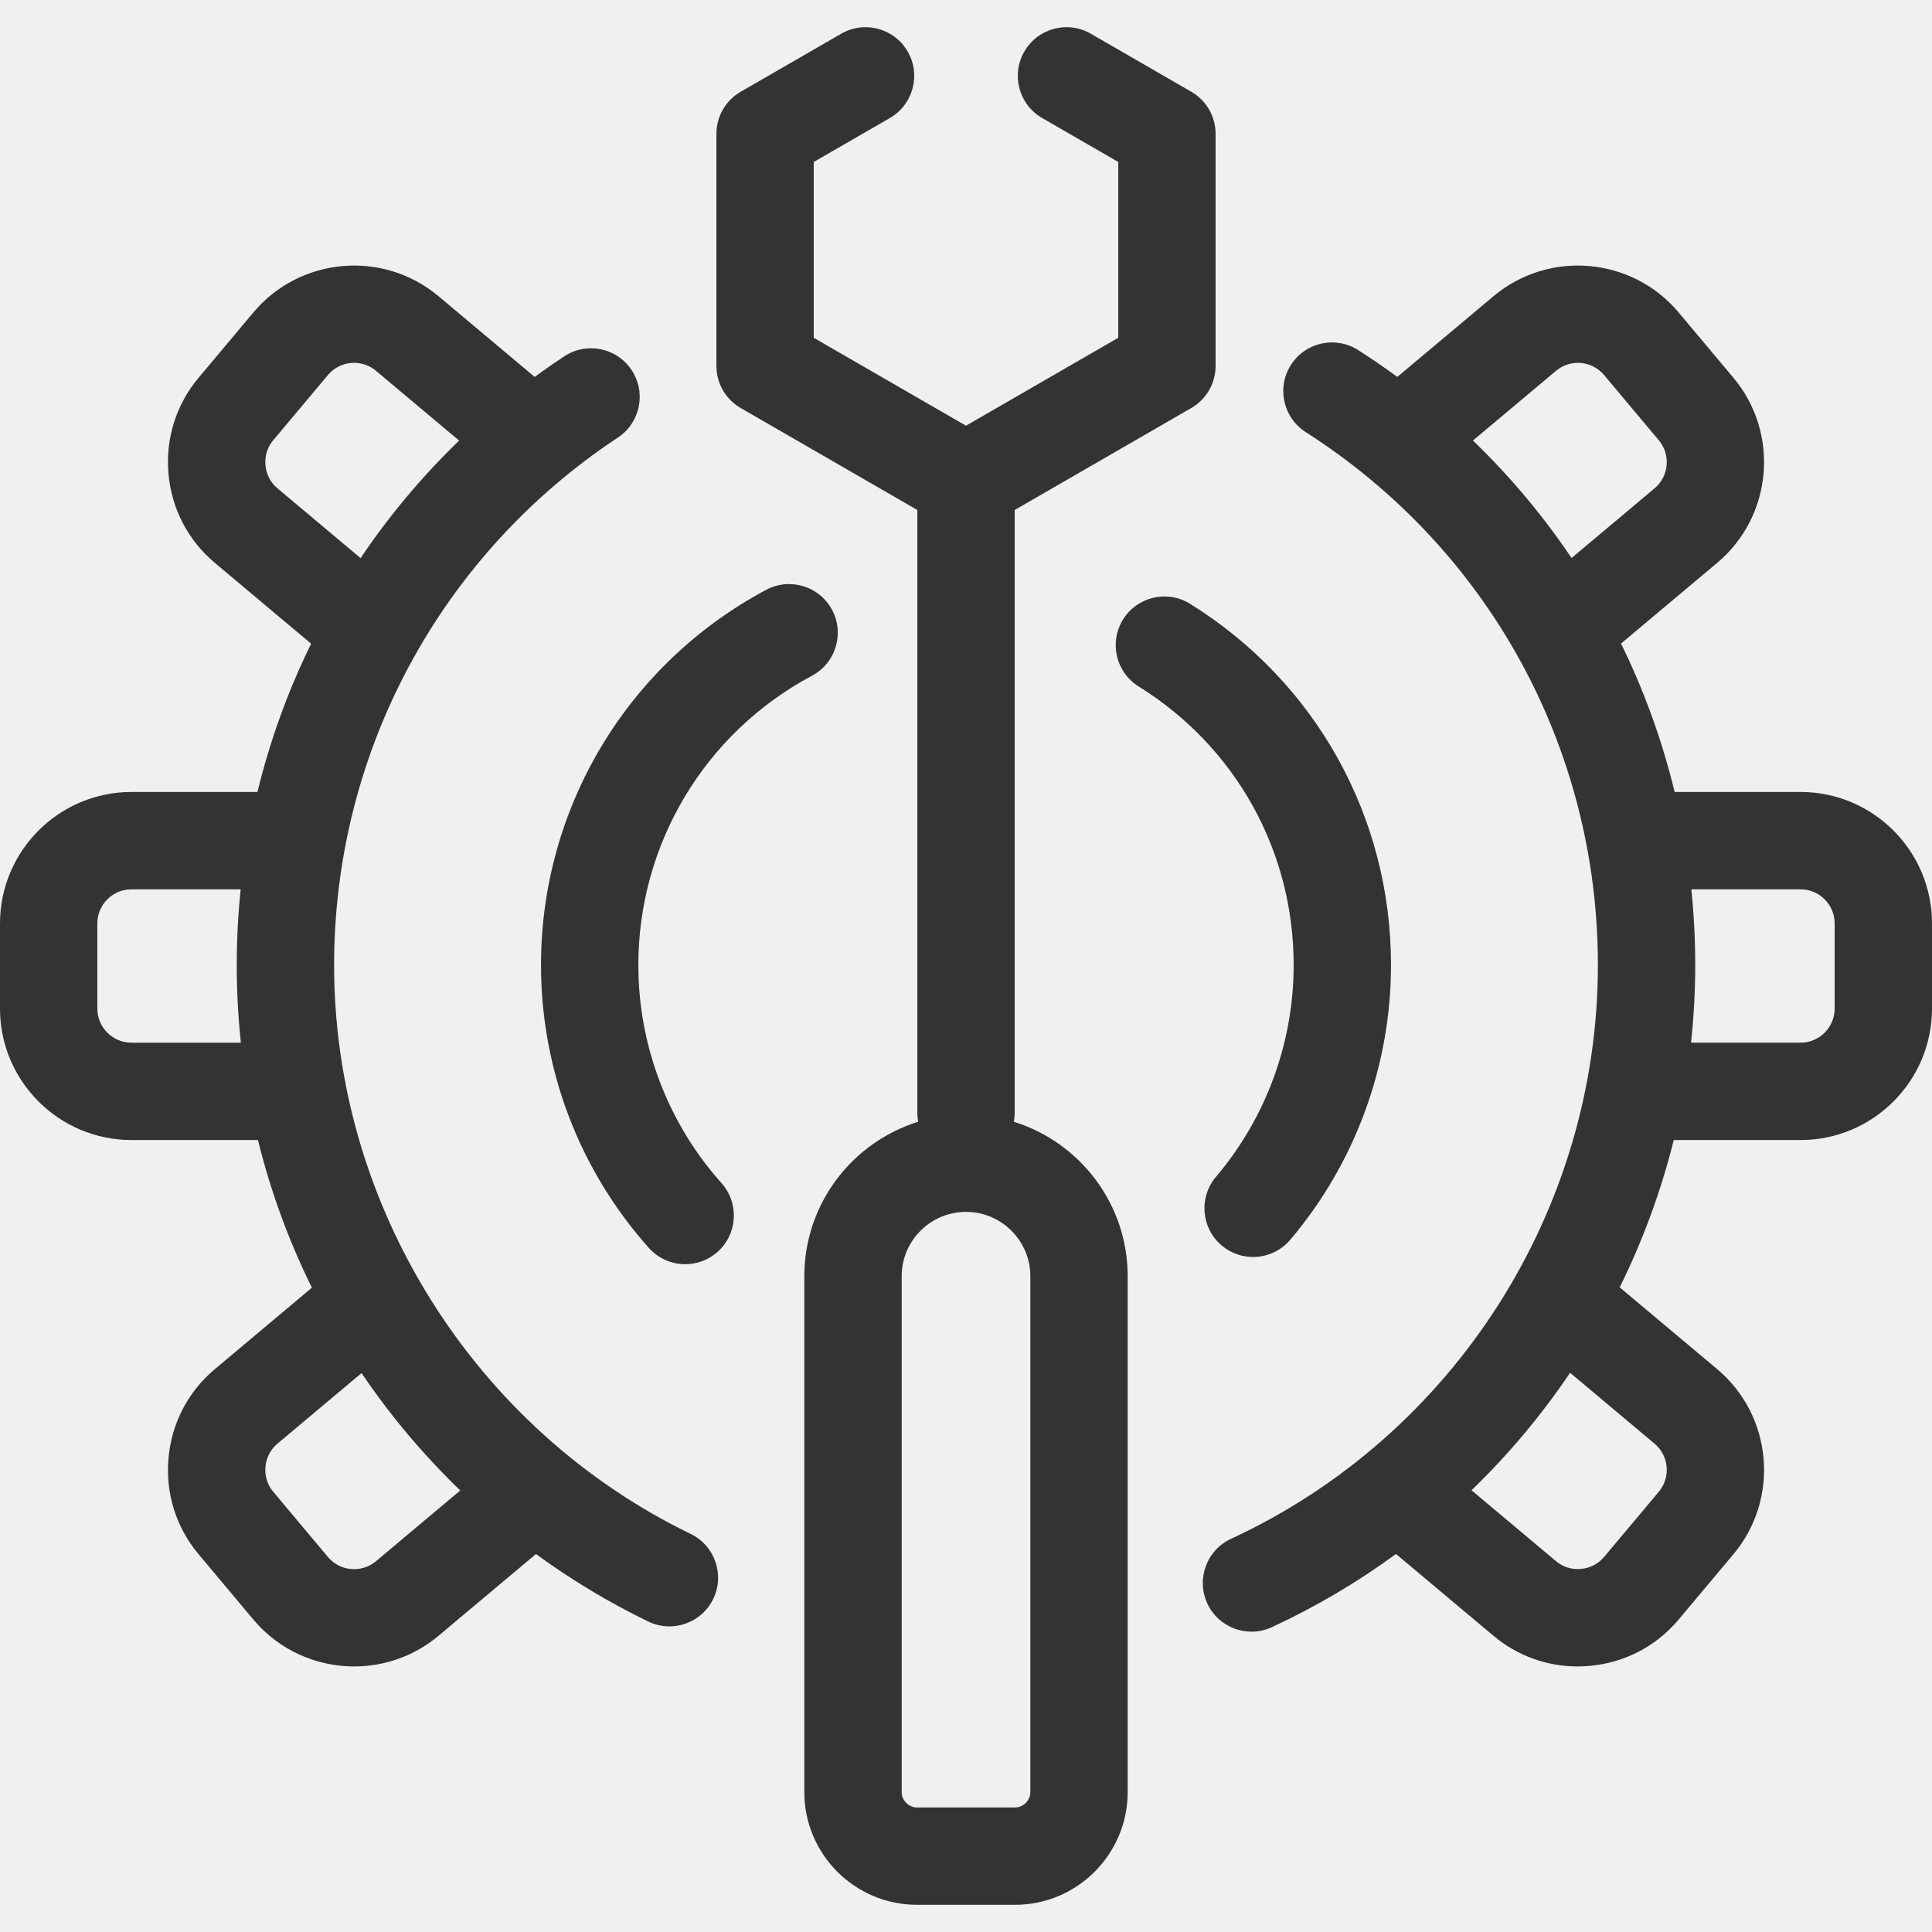
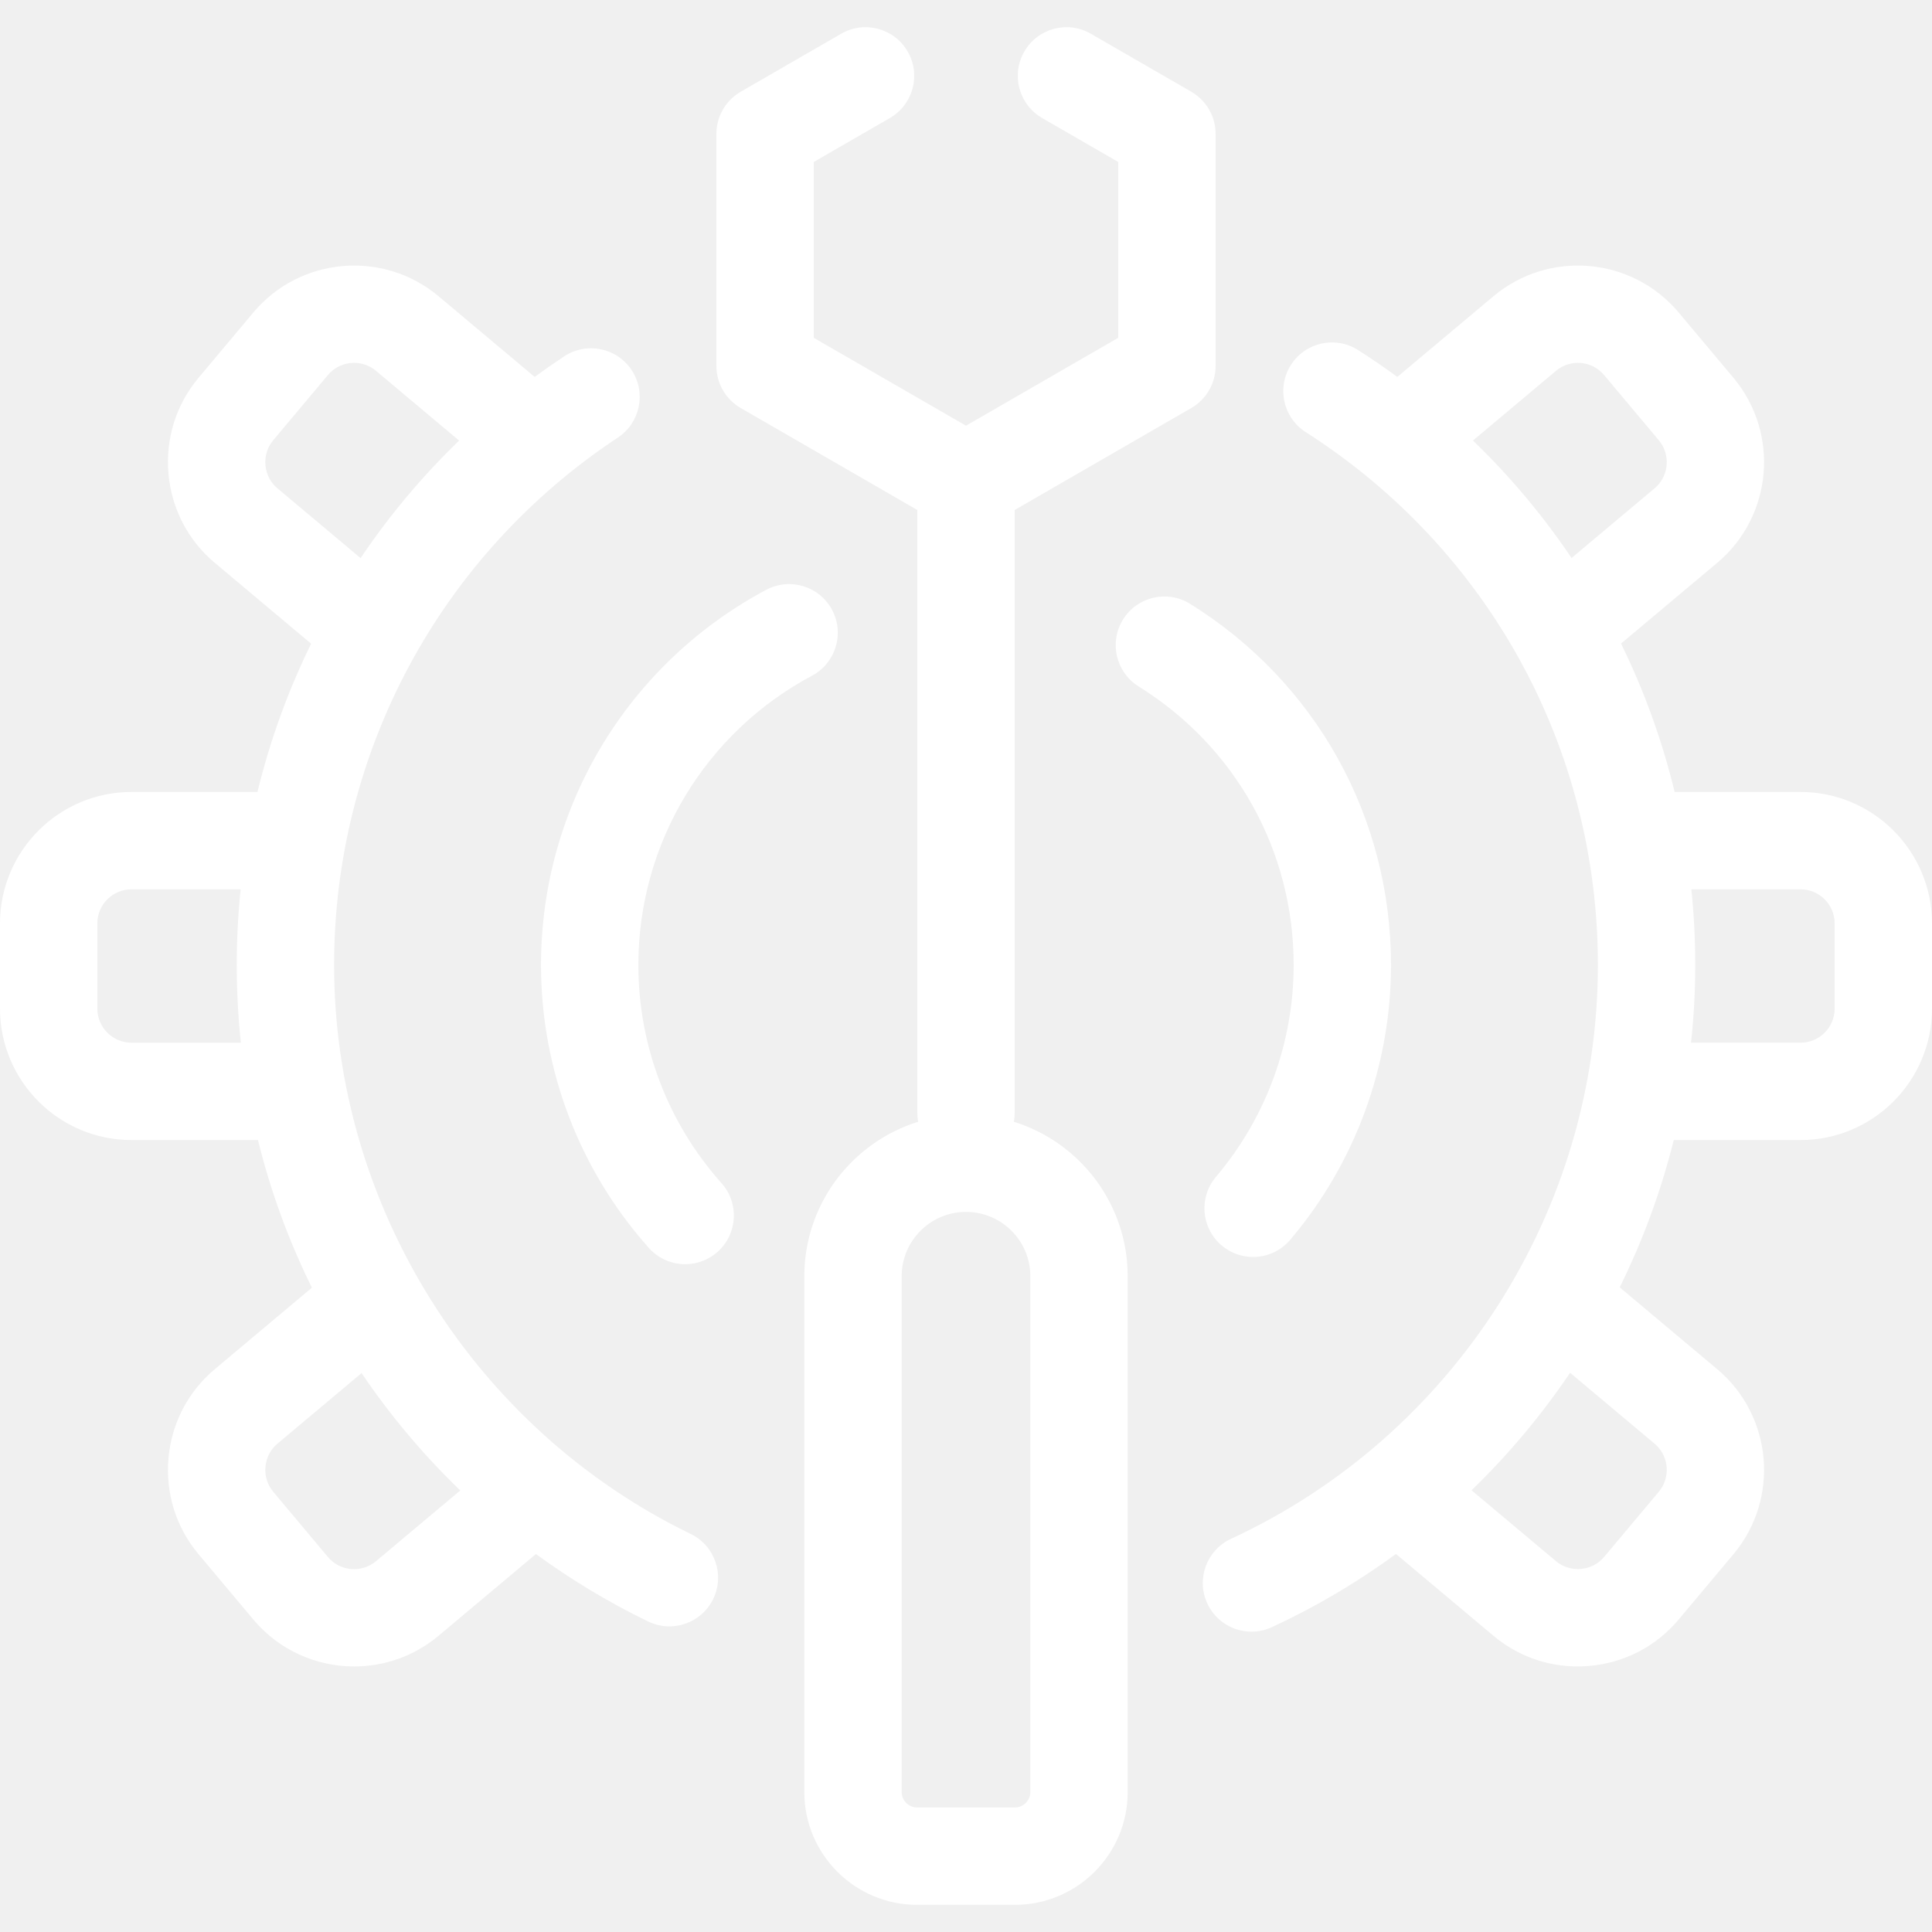
- <svg xmlns="http://www.w3.org/2000/svg" fill="#333333" height="200px" width="200px" version="1.1" id="Capa_1" viewBox="0 0 357.25 357.25" xml:space="preserve">
+ <svg xmlns="http://www.w3.org/2000/svg" fill="#FFFFFF" height="200px" width="200px" version="1.1" id="Capa_1" viewBox="0 0 357.25 357.25" xml:space="preserve">
  <g id="SVGRepo_bgCarrier" stroke-width="0" />
  <g id="SVGRepo_tracerCarrier" stroke-linecap="round" stroke-linejoin="round" />
  <g id="SVGRepo_iconCarrier">
    <path d="M127.712,283.641c-40.053-19.423-65.933-60.717-65.933-105.201c0-39.34,19.617-75.8,52.475-97.531 c4.146-2.742,5.284-8.326,2.542-12.472s-8.325-5.284-12.472-2.542c-1.855,1.228-3.673,2.494-5.455,3.801L81.093,54.779 c-10.266-8.613-25.627-7.27-34.241,2.996L36.731,69.839c-4.164,4.961-6.145,11.261-5.579,17.74 c0.567,6.48,3.612,12.341,8.573,16.502l17.807,14.943c-4.276,8.717-7.613,17.911-9.927,27.423H24.304 C10.903,146.447,0,157.35,0,170.751v15.75c0,13.401,10.903,24.304,24.304,24.304h23.395c2.323,9.426,5.662,18.577,9.973,27.305 l-17.944,15.059c-4.963,4.163-8.008,10.023-8.575,16.504c-0.566,6.479,1.415,12.779,5.577,17.737l10.123,12.068 c4.801,5.72,11.696,8.668,18.638,8.668c5.514,0,11.059-1.862,15.604-5.674l18.01-15.113c6.503,4.752,13.445,8.933,20.753,12.477 c4.473,2.167,9.856,0.301,12.025-4.171C134.052,291.193,132.184,285.809,127.712,283.641z M24.304,192.806 c-3.476,0-6.304-2.828-6.304-6.304v-15.75c0-3.476,2.828-6.304,6.304-6.304H44.5c-0.478,4.618-0.721,9.287-0.721,13.992 c0,4.82,0.255,9.614,0.76,14.366H24.304z M51.294,90.29c-1.277-1.071-2.062-2.591-2.21-4.279c-0.147-1.689,0.362-3.323,1.436-4.602 l10.122-12.065c1.245-1.484,3.033-2.249,4.833-2.249c1.431,0,2.869,0.483,4.048,1.472L84.898,81.47 c-6.863,6.624-12.958,13.911-18.219,21.731L51.294,90.29z M69.525,288.683c-2.665,2.235-6.651,1.886-8.884-0.774L50.519,275.84 c-1.072-1.277-1.582-2.911-1.434-4.6c0.148-1.688,0.933-3.208,2.212-4.282l15.56-13.058c5.334,7.889,11.457,15.156,18.256,21.703 L69.525,288.683z M332.946,146.447h-23.283c-2.309-9.528-5.642-18.729-9.916-27.446l17.778-14.919 c10.265-8.613,11.609-23.974,2.996-34.242l-10.123-12.065c-8.614-10.266-23.975-11.61-34.241-2.996l-17.775,14.916 c-2.349-1.721-4.766-3.376-7.243-4.959c-4.189-2.676-9.754-1.45-12.43,2.739c-2.676,4.189-1.45,9.754,2.739,12.43 c33.826,21.611,54.021,58.446,54.021,98.535c0,45.388-26.627,87.036-67.836,106.104c-4.511,2.087-6.476,7.437-4.389,11.947 c2.087,4.511,7.438,6.477,11.947,4.389c8.167-3.779,15.837-8.326,22.941-13.532l18.024,15.124c4.404,3.696,9.864,5.672,15.568,5.672 c0.721,0,1.445-0.032,2.172-0.095c6.479-0.567,12.34-3.611,16.502-8.572l10.123-12.064c8.614-10.267,7.271-25.627-2.996-34.242 l-18.023-15.125c4.278-8.657,7.641-17.785,9.994-27.24h23.449c13.401,0,24.304-10.903,24.304-24.304v-15.75 C357.25,157.35,346.347,146.447,332.946,146.447z M305.956,266.958c2.663,2.235,3.012,6.22,0.777,8.884l-10.123,12.064 c-1.072,1.277-2.592,2.062-4.281,2.209c-1.694,0.146-3.323-0.361-4.601-1.434l-15.625-13.111 c6.833-6.601,12.938-13.892,18.225-21.728L305.956,266.958z M290.6,103.18c-5.261-7.814-11.365-15.1-18.235-21.72l15.363-12.891 c2.663-2.234,6.647-1.886,8.882,0.776l10.122,12.064c2.235,2.664,1.887,6.65-0.776,8.885L290.6,103.18z M339.25,186.501 c0,3.476-2.828,6.304-6.304,6.304h-20.251c0.512-4.74,0.773-9.536,0.773-14.366c0-4.707-0.242-9.377-0.716-13.992h20.193 c3.476,0,6.304,2.828,6.304,6.304V186.501z M239.213,178.439c0-21.093-10.711-40.345-28.654-51.498 c-4.221-2.624-5.516-8.173-2.892-12.395c2.624-4.22,8.173-5.517,12.395-2.892c23.263,14.46,37.151,39.426,37.151,66.785 c0,18.602-6.619,36.647-18.636,50.813c-1.78,2.098-4.315,3.178-6.867,3.178c-2.058,0-4.126-0.702-5.818-2.137 c-3.791-3.215-4.256-8.895-1.041-12.685C234.112,206.69,239.213,192.781,239.213,178.439z M133.413,218.772 c3.311,3.708,2.988,9.397-0.72,12.708c-1.716,1.532-3.858,2.286-5.991,2.286c-2.475,0-4.939-1.015-6.717-3.006 c-12.862-14.409-19.946-32.99-19.946-52.32c0-29.089,15.956-55.672,41.641-69.376c4.385-2.339,9.837-0.682,12.177,3.704 c2.34,4.385,0.682,9.837-3.704,12.177c-19.808,10.568-32.113,31.066-32.113,53.495C118.039,193.343,123.499,207.667,133.413,218.772 z M187.474,207.429c0.1-0.538,0.152-1.092,0.152-1.659V94.305l32.654-18.853c2.785-1.608,4.5-4.579,4.5-7.794V24.754 c0-3.215-1.715-6.187-4.5-7.794L201.704,6.235c-4.304-2.485-9.81-1.011-12.294,3.294c-2.485,4.305-1.01,9.809,3.294,12.294 l14.076,8.127v32.511l-28.154,16.255L150.47,62.462V29.951l14.078-8.127c4.305-2.485,5.78-7.989,3.295-12.294 c-2.485-4.305-7.99-5.78-12.294-3.295L136.97,16.96c-2.785,1.607-4.5,4.579-4.5,7.794v42.904c0,3.215,1.715,6.187,4.5,7.794 l32.656,18.853V205.77c0,0.567,0.052,1.121,0.152,1.659c-12.179,3.78-21.048,15.152-21.048,28.557v95.4 c0,11.49,9.346,20.837,20.833,20.837h18.12c11.49,0,20.837-9.347,20.837-20.837v-95.4 C208.521,222.581,199.652,211.209,187.474,207.429z M190.521,331.386c0,1.538-1.299,2.837-2.837,2.837h-18.12 c-1.536,0-2.833-1.299-2.833-2.837v-95.4c0-6.558,5.336-11.893,11.896-11.893s11.896,5.335,11.896,11.893V331.386z" />
  </g>
</svg>
